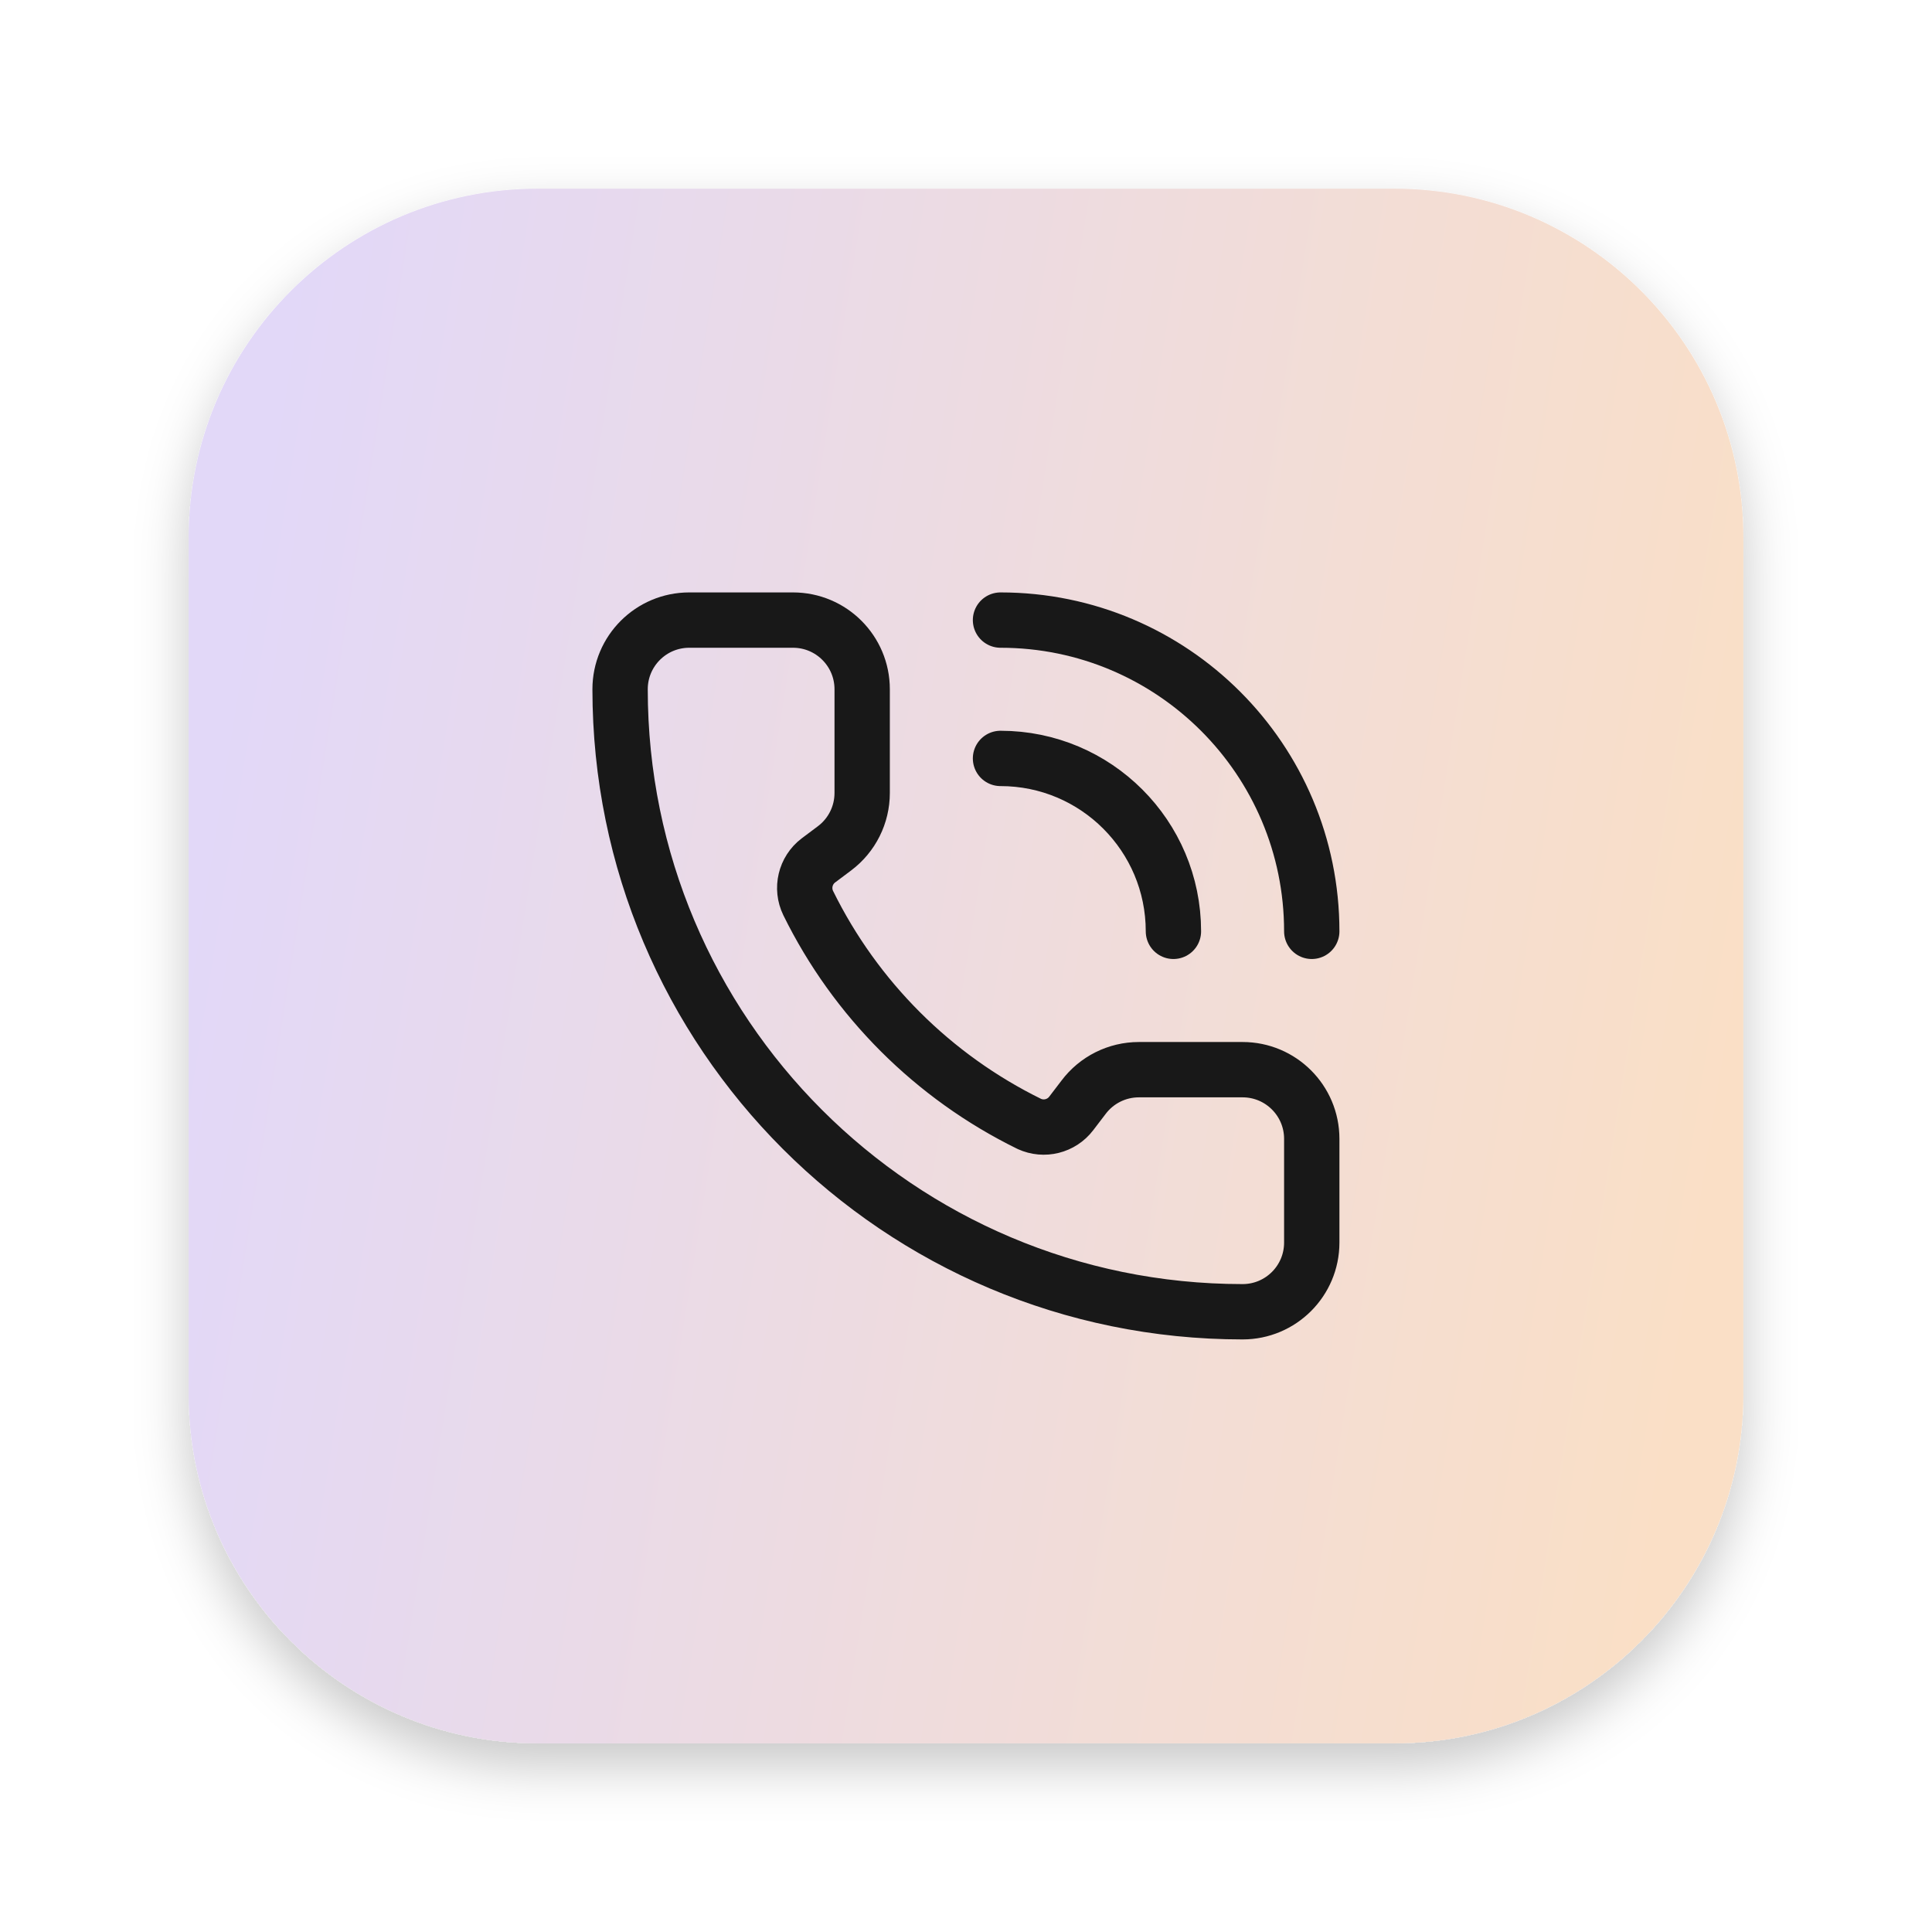
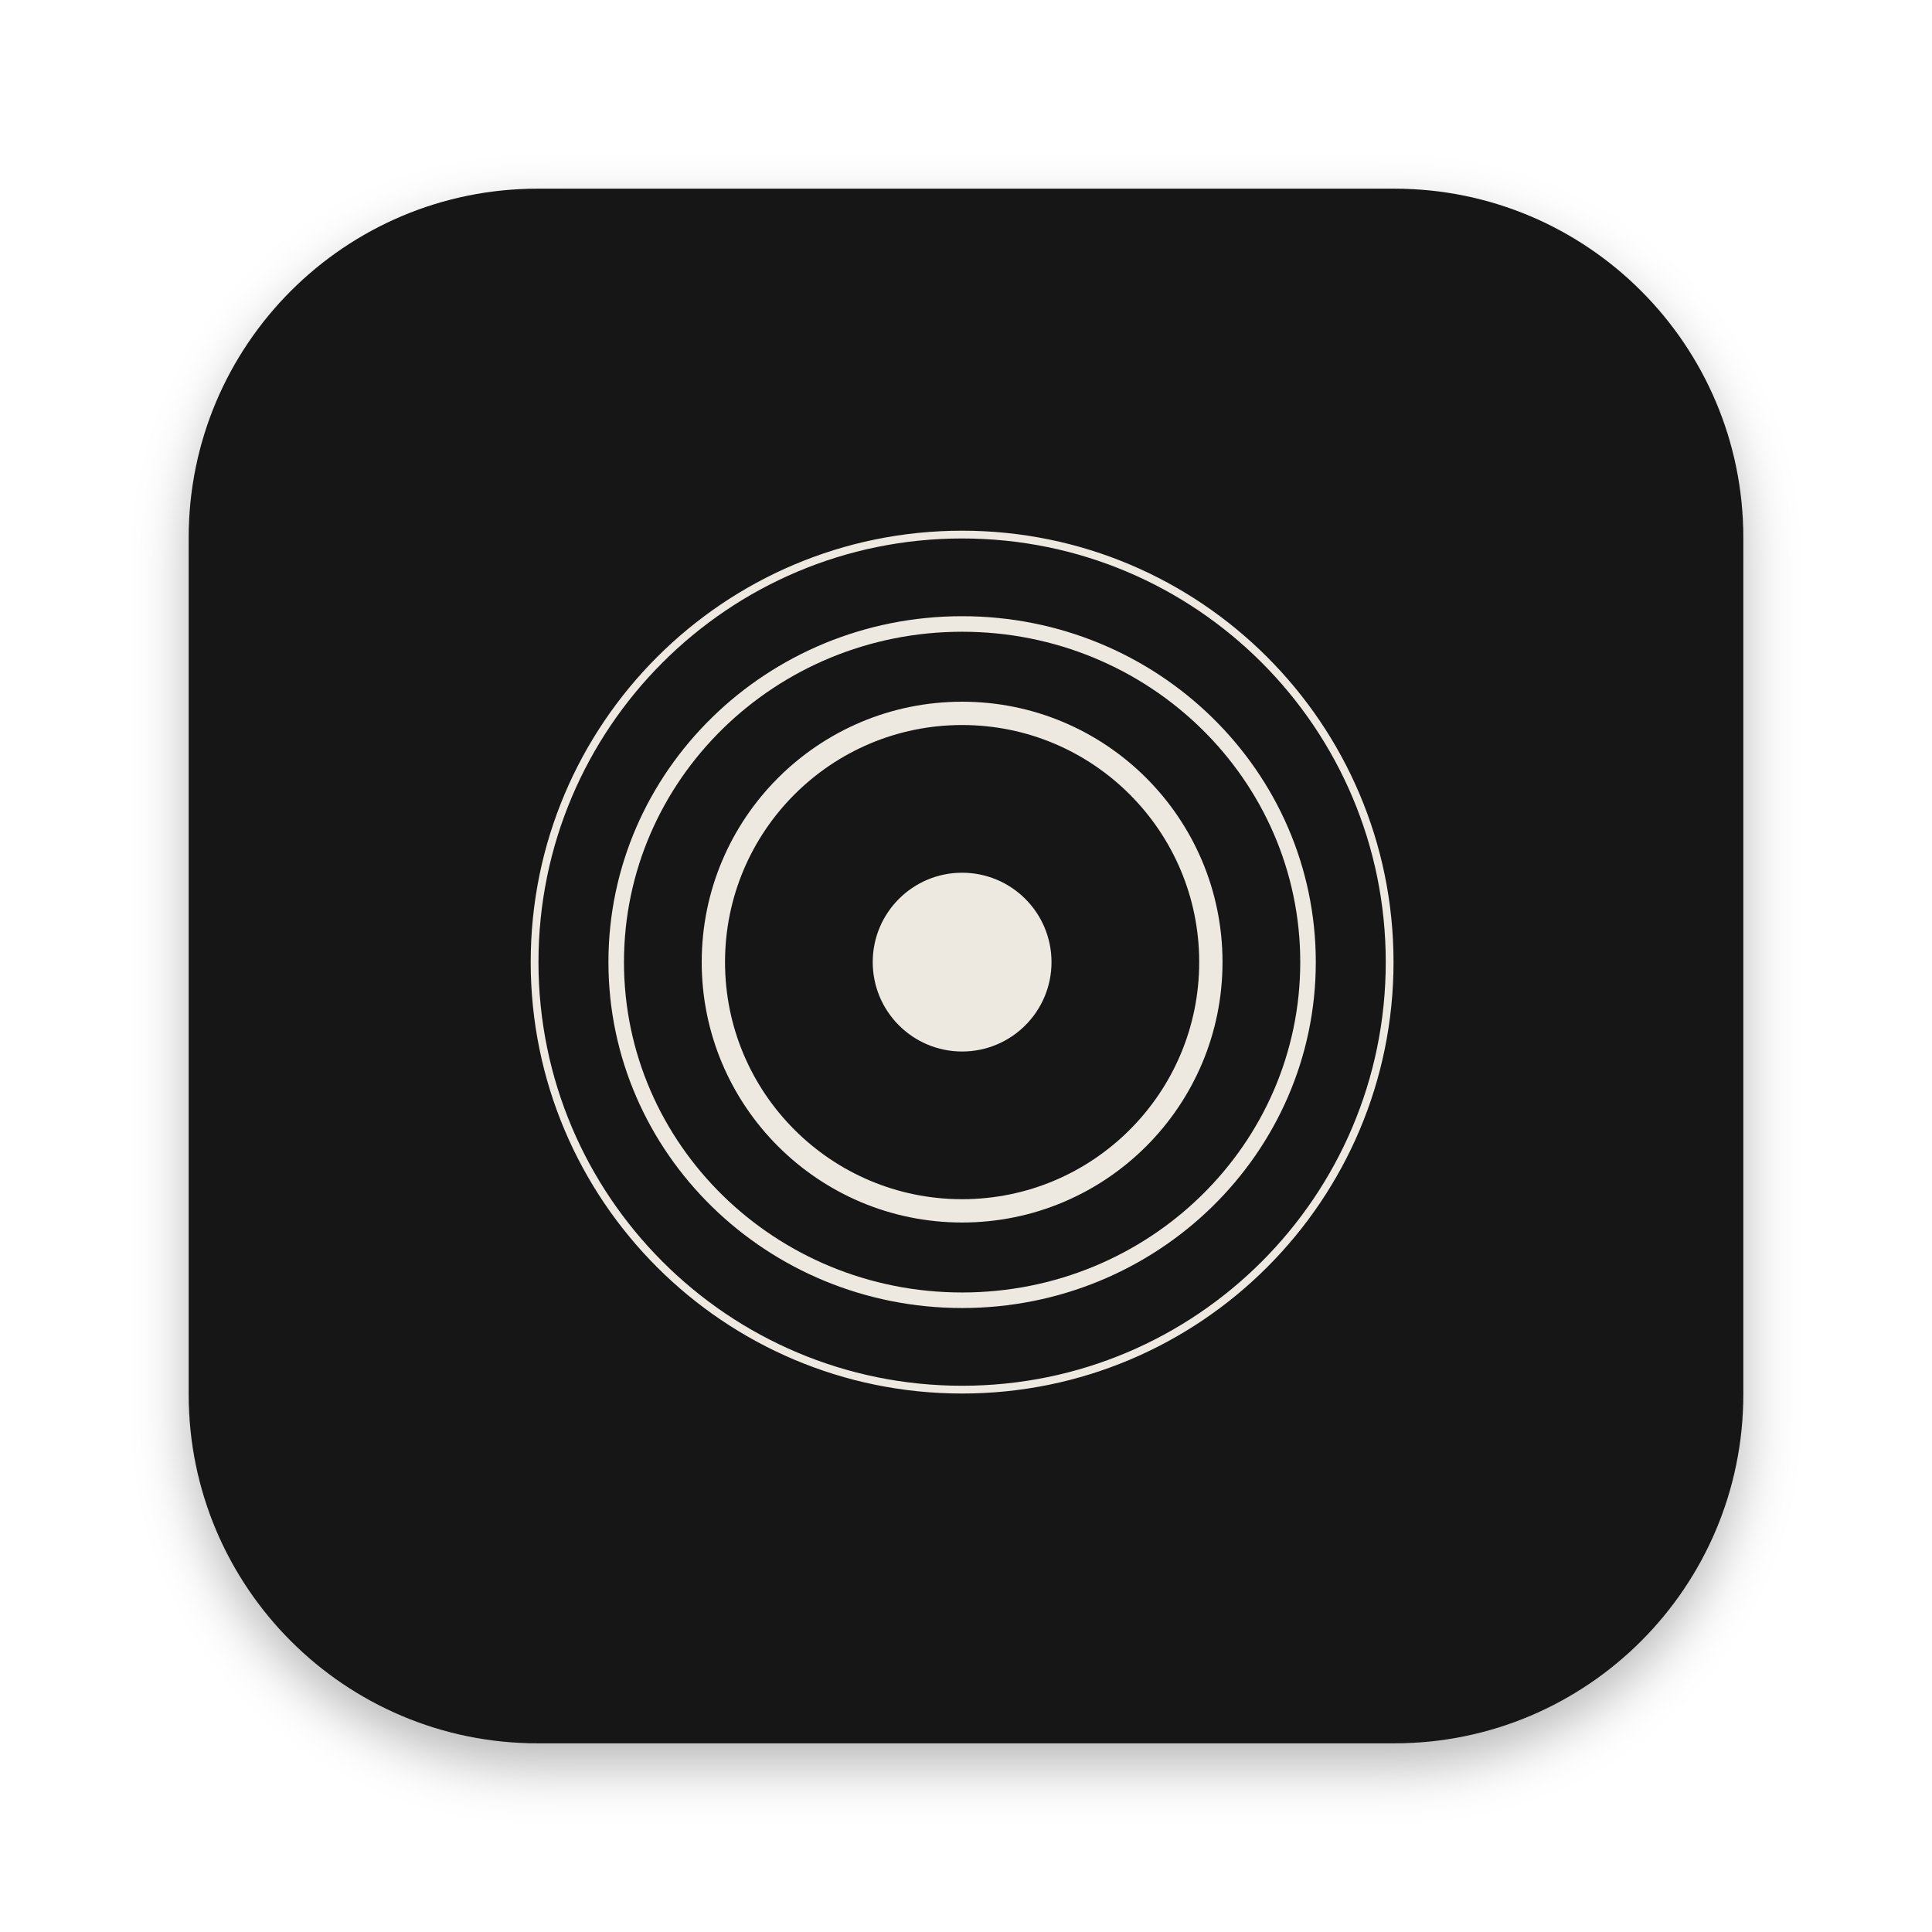
- <svg xmlns="http://www.w3.org/2000/svg" viewBox="0 0 1024 1024" width="1024" height="1024">
+ <svg xmlns="http://www.w3.org/2000/svg" width="1024" height="1024" viewBox="0 0 1024 1024" fill="none">
  <defs>
-     <linearGradient id="g" x1="0" y1="0.42" x2="1" y2="0.58">
-       <stop offset="0" stop-color="#E2D8F8" />
-       <stop offset="1" stop-color="#FADFC6" />
-     </linearGradient>
    <filter id="s" x="-20%" y="-20%" width="140%" height="140%">
-       <feDropShadow dx="0" dy="12" stdDeviation="14" flood-color="#000" flood-opacity="0.22" />
+       <feDropShadow dx="0" dy="12" stdDeviation="14" flood-color="#000" flood-opacity="0.28" />
    </filter>
  </defs>
-   <rect x="100" y="100" width="824" height="824" rx="185" ry="185" fill="url(#g)" filter="url(#s)" />
-   <g transform="translate(292 292) scale(18.33)" fill="none" stroke="#181818" stroke-width="1.6" stroke-linecap="round" stroke-linejoin="round">
-     <path d="M13 2a9 9 0 0 1 9 9" />
-     <path d="M13 6a5 5 0 0 1 5 5" />
-     <path d="M13.832 16.568a1 1 0 0 0 1.213-.303l.355-.465A2 2 0 0 1 17 15h3a2 2 0 0 1 2 2v3a2 2 0 0 1-2 2A18 18 0 0 1 2 4a2 2 0 0 1 2-2h3a2 2 0 0 1 2 2v3a2 2 0 0 1-.8 1.6l-.468.351a1 1 0 0 0-.292 1.233 14 14 0 0 0 6.392 6.384" />
+   <rect x="100" y="100" width="824" height="824" rx="185" ry="185" fill="#181818" filter="url(#s)" />
+   <g transform="translate(100 100) scale(4.12)">
+     <circle cx="99.5" cy="99.5" r="11.5" fill="#EDE8E0" />
+     <circle cx="99.5" cy="99.5" r="32" stroke="#EDE8E0" stroke-width="3" />
+     <path d="M99.5 56C124.098 56 144 75.496 144 99.5C144 123.504 124.098 143 99.5 143C74.902 143 55 123.504 55 99.5C55 75.496 74.902 56 99.5 56Z" stroke="#EDE8E0" stroke-width="2" />
+     <circle cx="99.5" cy="99.5" r="55" stroke="#EDE8E0" />
  </g>
</svg>
